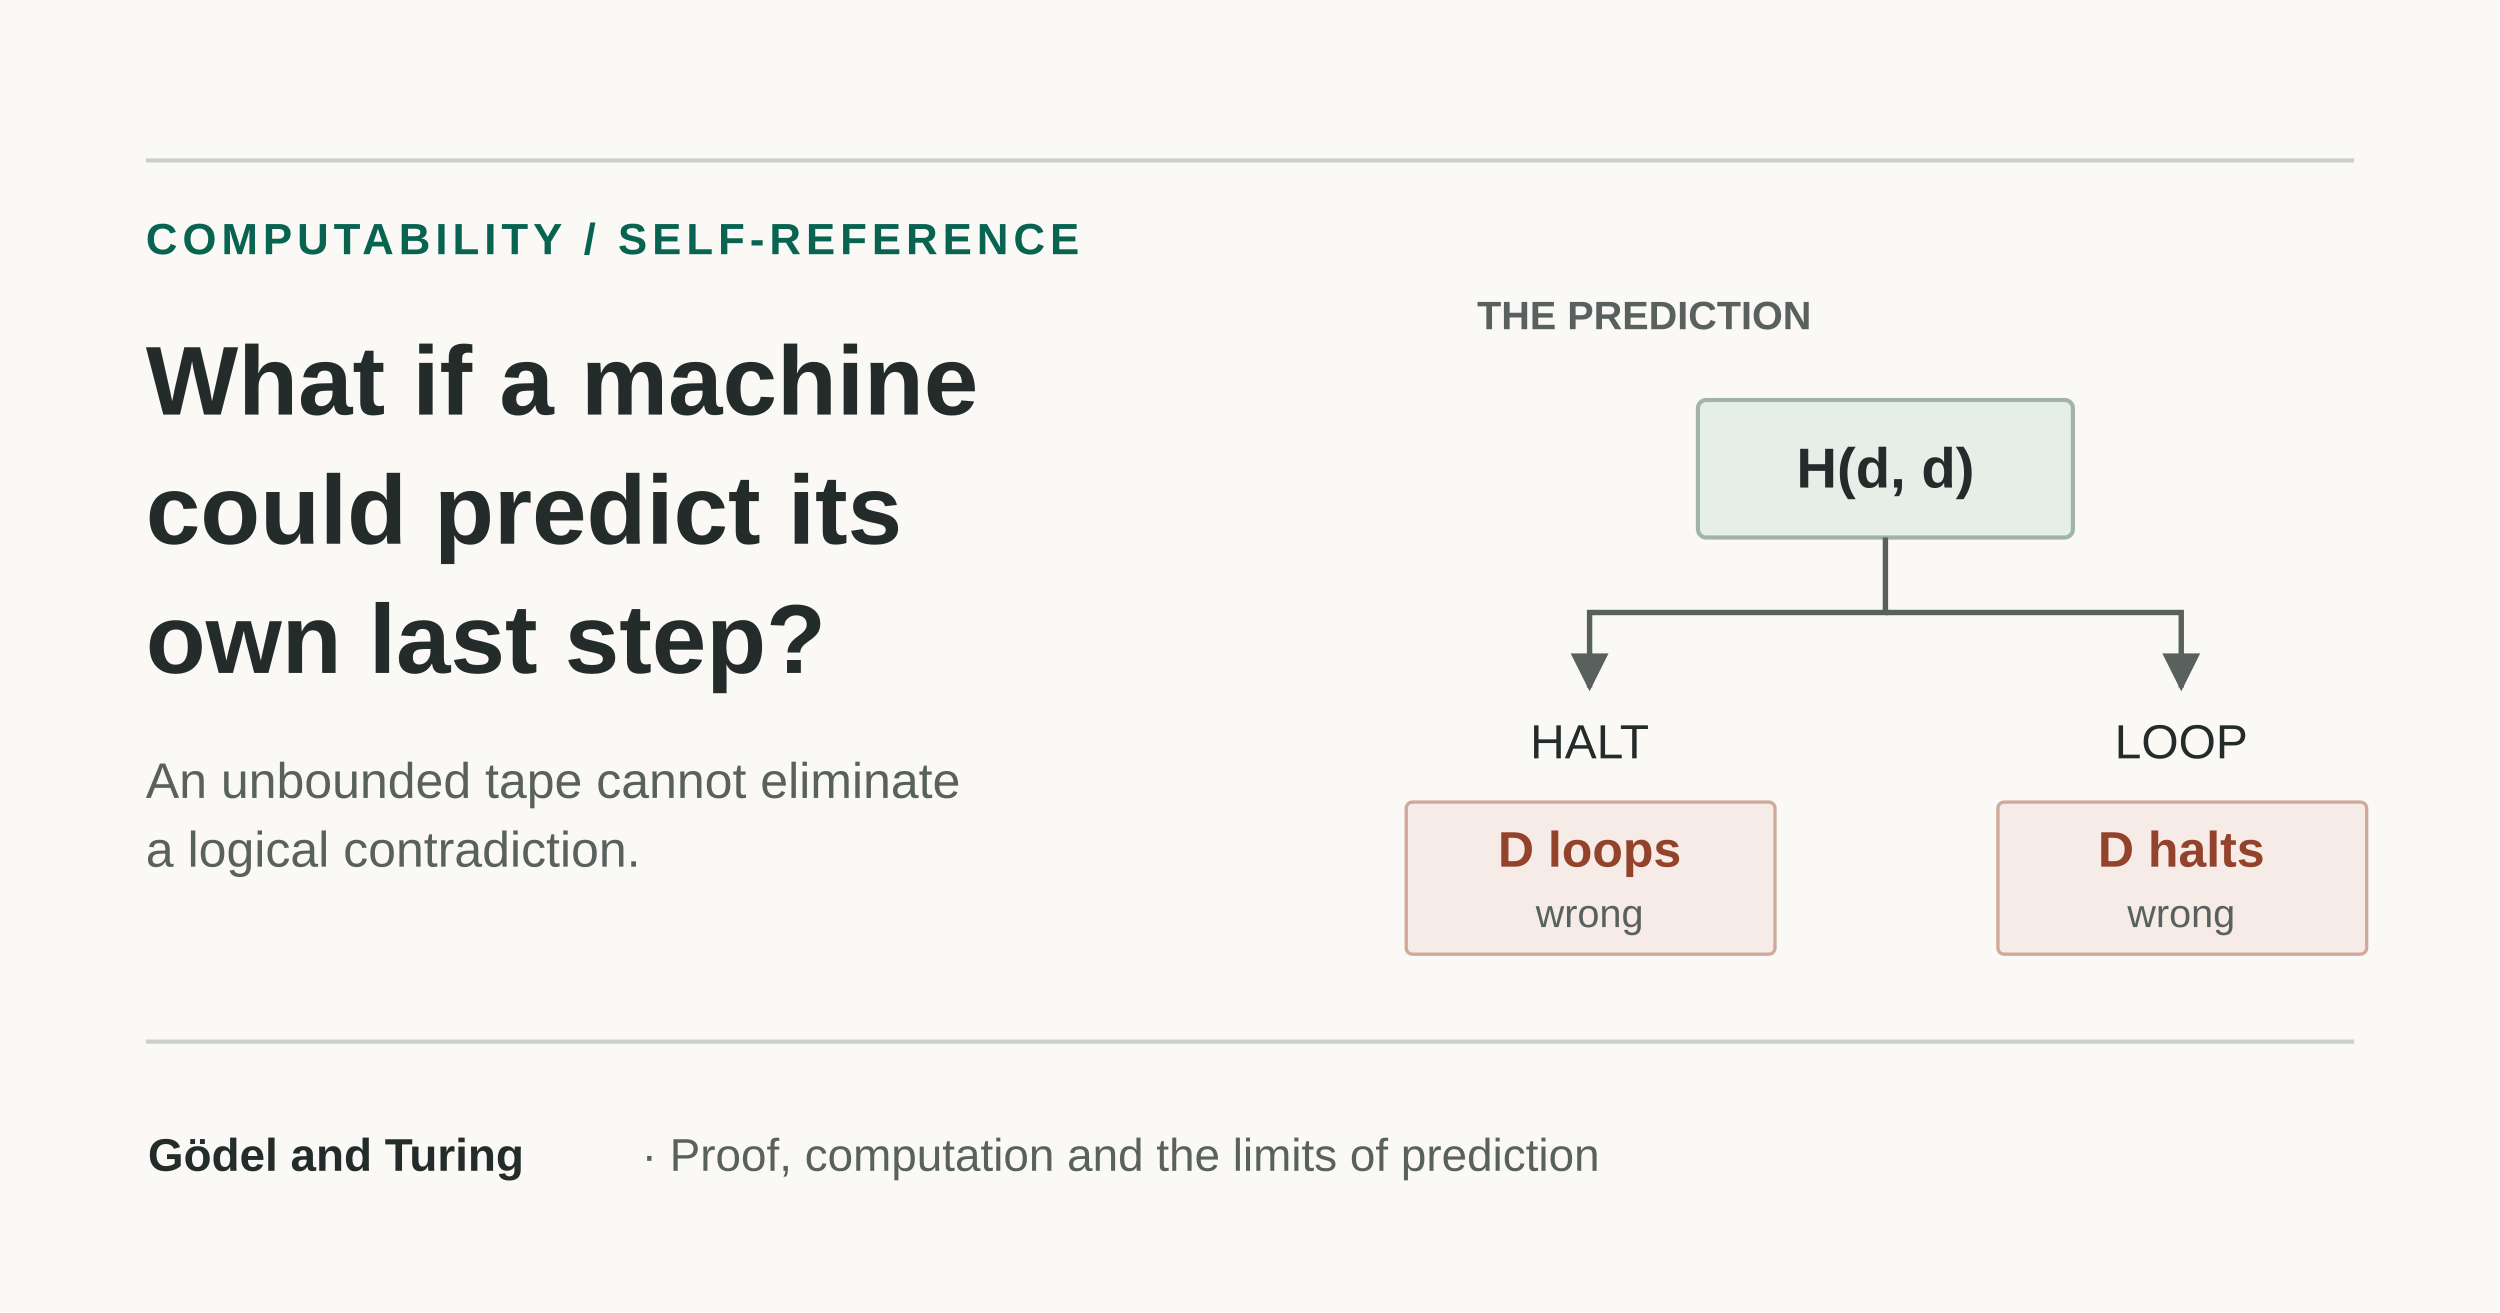
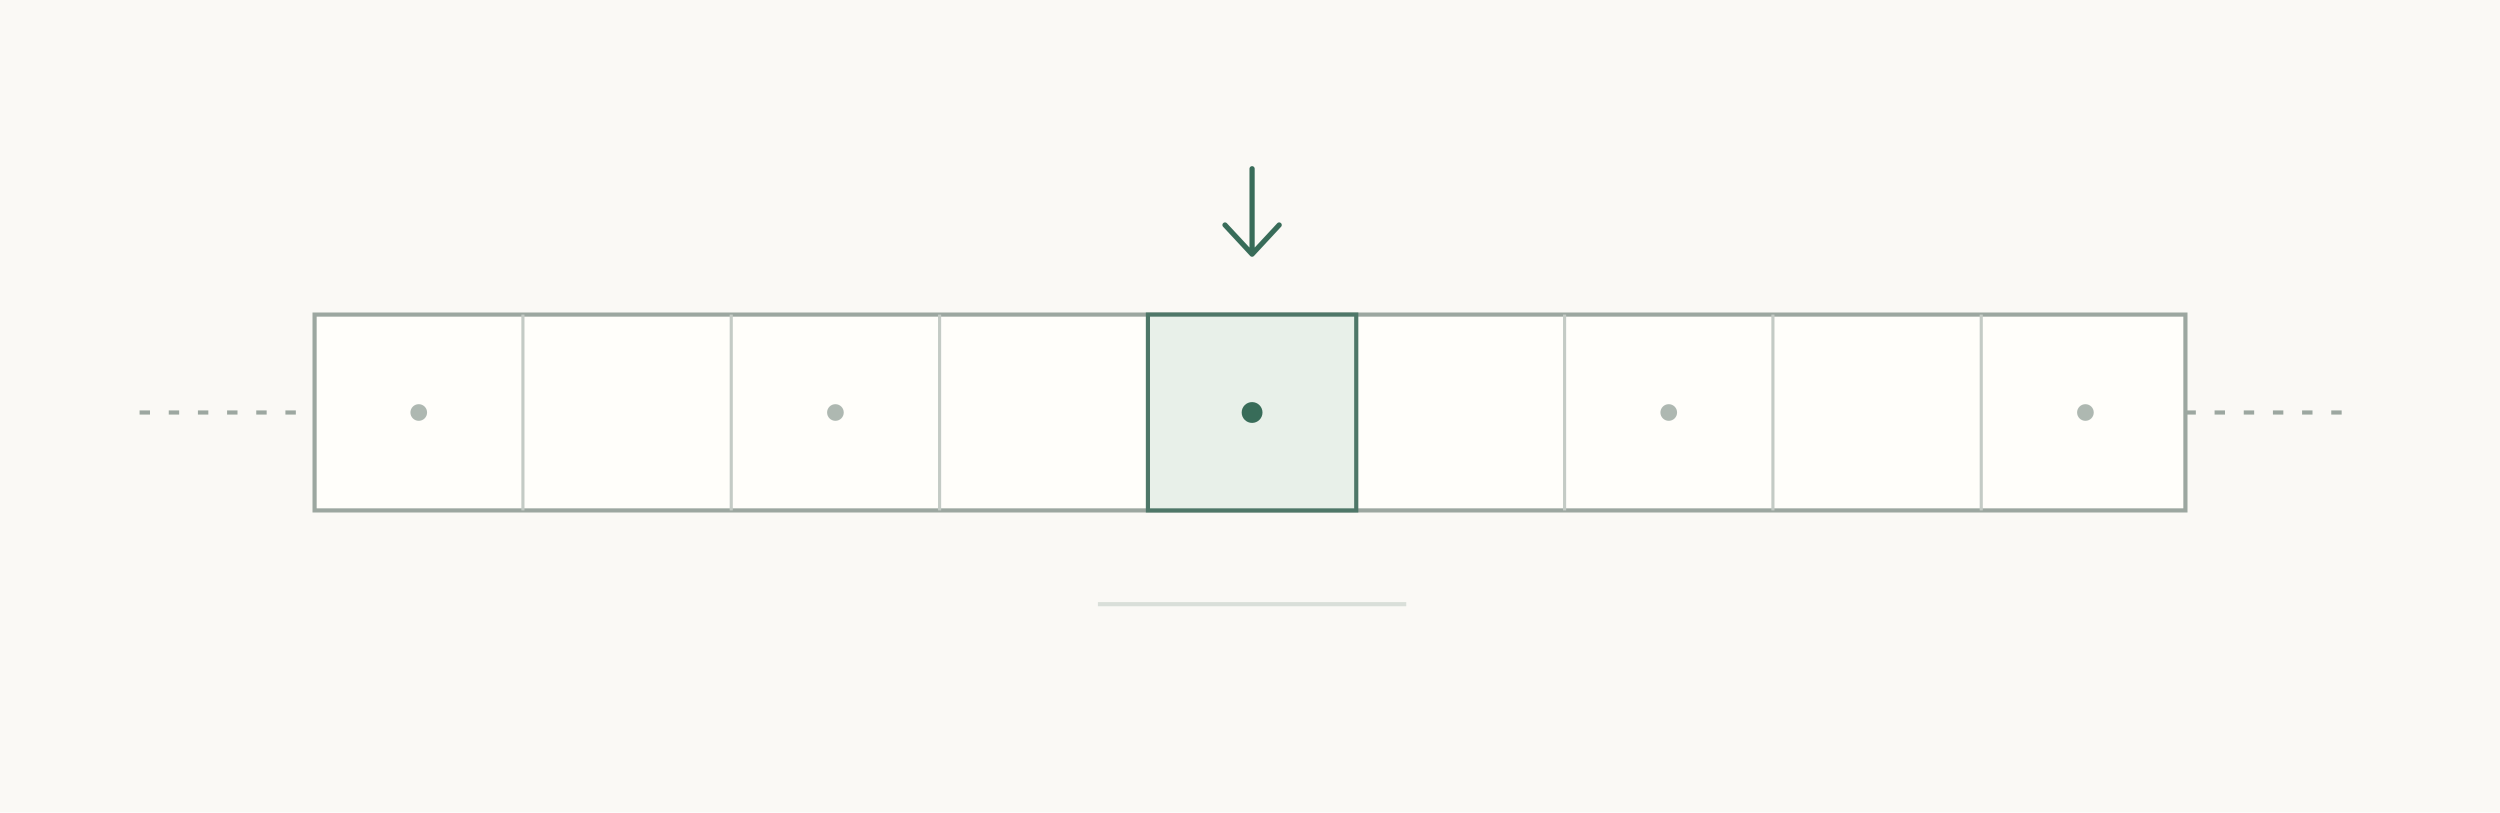
- <svg xmlns="http://www.w3.org/2000/svg" width="1200" height="630" viewBox="0 0 1200 630" role="img" aria-labelledby="title desc">
-   <defs>
-     <marker id="arr" viewBox="0 0 10 10" refX="9" refY="5" markerWidth="7" markerHeight="7" orient="auto">
-       <path d="M0 0L10 5L0 10Z" fill="#58615e" />
-     </marker>
-   </defs>
-   <rect width="1200" height="630" fill="#faf9f5" />
-   <g font-family="Arial,Helvetica,sans-serif">
-     <path d="M70 77 H1130" stroke="#cbd0c8" stroke-width="2" />
-     <text x="70" y="122" fill="#086451" font-weight="700" font-size="21" letter-spacing="2.4">COMPUTABILITY / SELF-REFERENCE</text>
-     <text x="70" y="199" fill="#242b2b" font-weight="700" font-size="47">What if a machine</text>
-     <text x="70" y="261" fill="#242b2b" font-weight="700" font-size="47">could predict its</text>
-     <text x="70" y="323" fill="#242b2b" font-weight="700" font-size="47">own last step?</text>
-     <text x="70" y="383" fill="#58615e" font-size="24">An unbounded tape cannot eliminate</text>
-     <text x="70" y="416" fill="#58615e" font-size="24">a logical contradiction.</text>
-     <text x="709" y="158" fill="#58615e" font-weight="700" font-size="19">THE PREDICTION</text>
-     <rect x="815" y="192" width="180" height="66" rx="4" fill="#e5eee7" stroke="#a0b5a8" stroke-width="2" />
-     <text x="905" y="234" fill="#242b2b" font-size="27" font-weight="700" text-anchor="middle">H(d, d)</text>
-     <path d="M905 258 V294 H763 V330" stroke="#58615e" stroke-width="2.6" fill="none" marker-end="url(#arr)" />
-     <path d="M905 294 H1047 V330" stroke="#58615e" stroke-width="2.6" fill="none" marker-end="url(#arr)" />
-     <text x="763" y="364" fill="#242b2b" font-size="23" text-anchor="middle">HALT</text>
-     <text x="1047" y="364" fill="#242b2b" font-size="23" text-anchor="middle">LOOP</text>
-     <rect x="675" y="385" width="177" height="73" rx="3" fill="#f6ebe6" stroke="#cfaa9a" stroke-width="1.6" />
-     <rect x="959" y="385" width="177" height="73" rx="3" fill="#f6ebe6" stroke="#cfaa9a" stroke-width="1.6" />
-     <text x="763" y="416" fill="#93422c" font-weight="700" font-size="24" text-anchor="middle">D loops</text>
-     <text x="763" y="445" fill="#58615e" font-size="19" text-anchor="middle">wrong</text>
-     <text x="1047" y="416" fill="#93422c" font-weight="700" font-size="24" text-anchor="middle">D halts</text>
-     <text x="1047" y="445" fill="#58615e" font-size="19" text-anchor="middle">wrong</text>
-     <path d="M70 500 H1130" stroke="#cbd0c8" stroke-width="2" />
-     <text x="71" y="562" fill="#242b2b" font-size="22" font-weight="700">Gödel and Turing</text>
-     <text x="308" y="562" fill="#58615e" font-size="22">· Proof, computation and the limits of prediction</text>
-   </g>
+ <svg xmlns="http://www.w3.org/2000/svg" width="1200" height="390" viewBox="0 0 1200 390" role="img" aria-labelledby="title desc">
+   <rect width="1200" height="390" fill="#faf9f5" />
+   <path d="M67 198h84m898 0h84" fill="none" stroke="#9ca7a0" stroke-width="2" stroke-dasharray="5 9" />
+   <path d="M151 151h898v94H151z" fill="#fffefa" stroke="#9ca7a0" stroke-width="2" />
+   <path d="M251 151v94m100-94v94m100-94v94m100-94v94m100-94v94m100-94v94m100-94v94m100-94v94" fill="none" stroke="#c4cbc5" stroke-width="1.5" />
+   <path d="M551 151h100v94H551z" fill="#e8f0e9" stroke="#4e7768" stroke-width="2" />
+   <path d="M601 81v41m-13-14 13 14 13-14" fill="none" stroke="#386c59" stroke-width="2.5" stroke-linecap="round" stroke-linejoin="round" />
+   <circle cx="201" cy="198" r="4" fill="#aeb8b1" />
+   <circle cx="401" cy="198" r="4" fill="#aeb8b1" />
+   <circle cx="601" cy="198" r="5" fill="#386c59" />
+   <circle cx="801" cy="198" r="4" fill="#aeb8b1" />
+   <circle cx="1001" cy="198" r="4" fill="#aeb8b1" />
+   <path d="M527 290h148" stroke="#d9dfd9" stroke-width="2" />
</svg>
